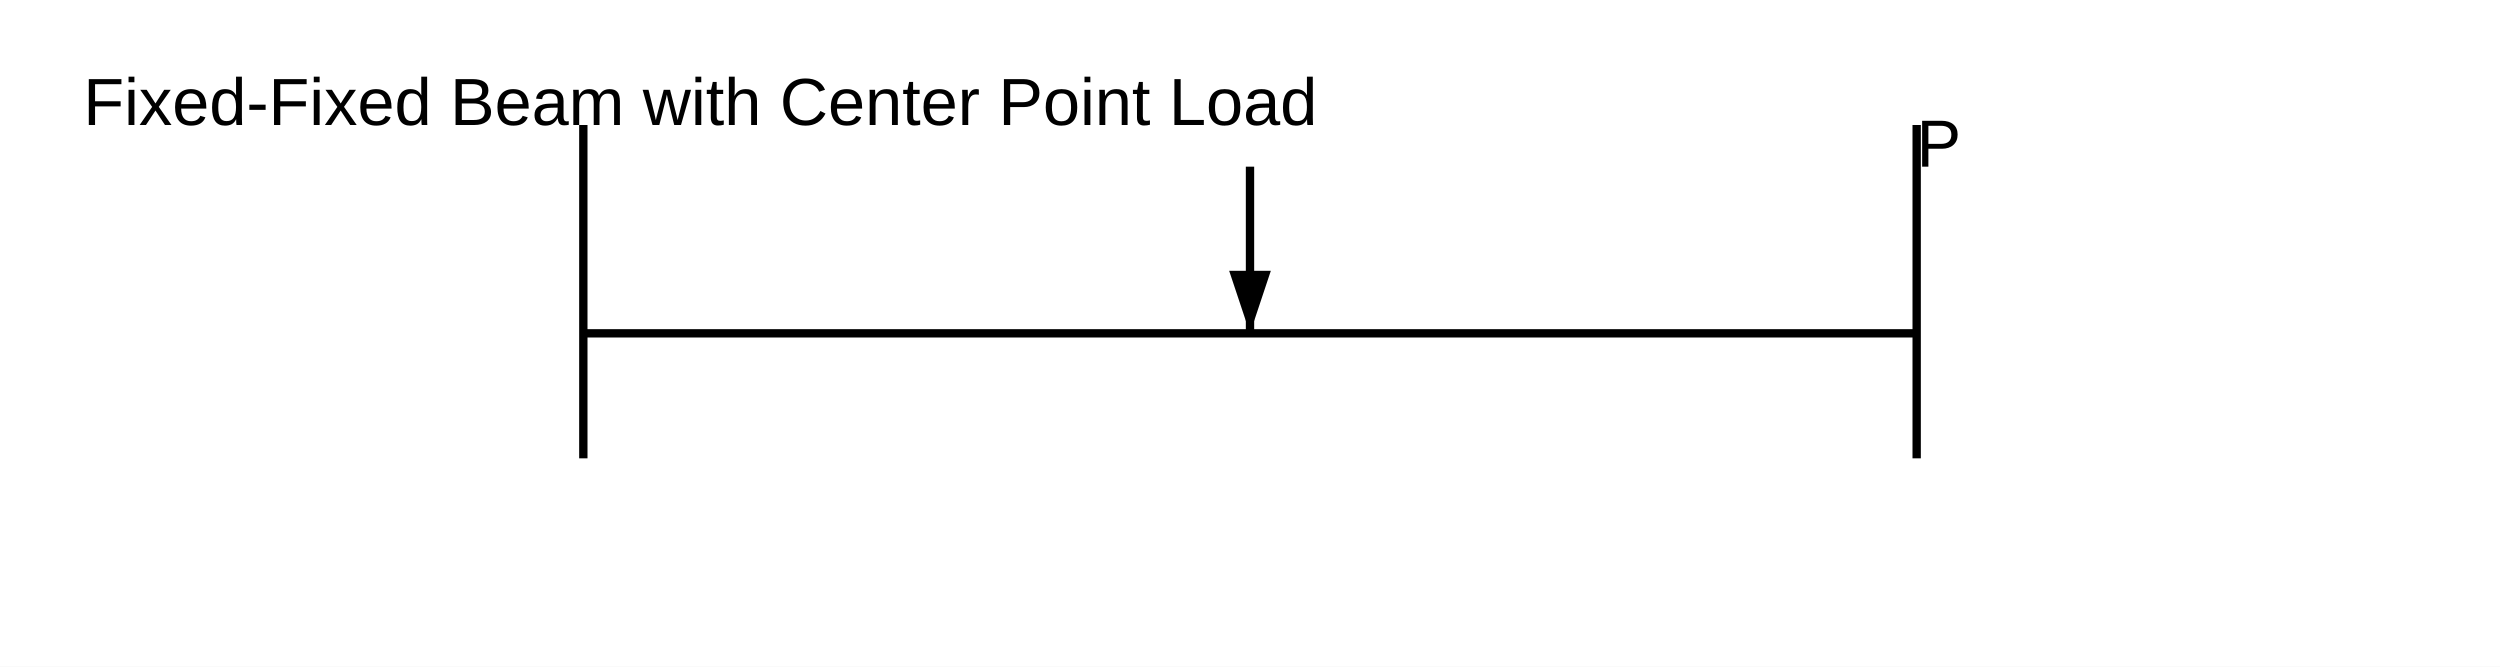
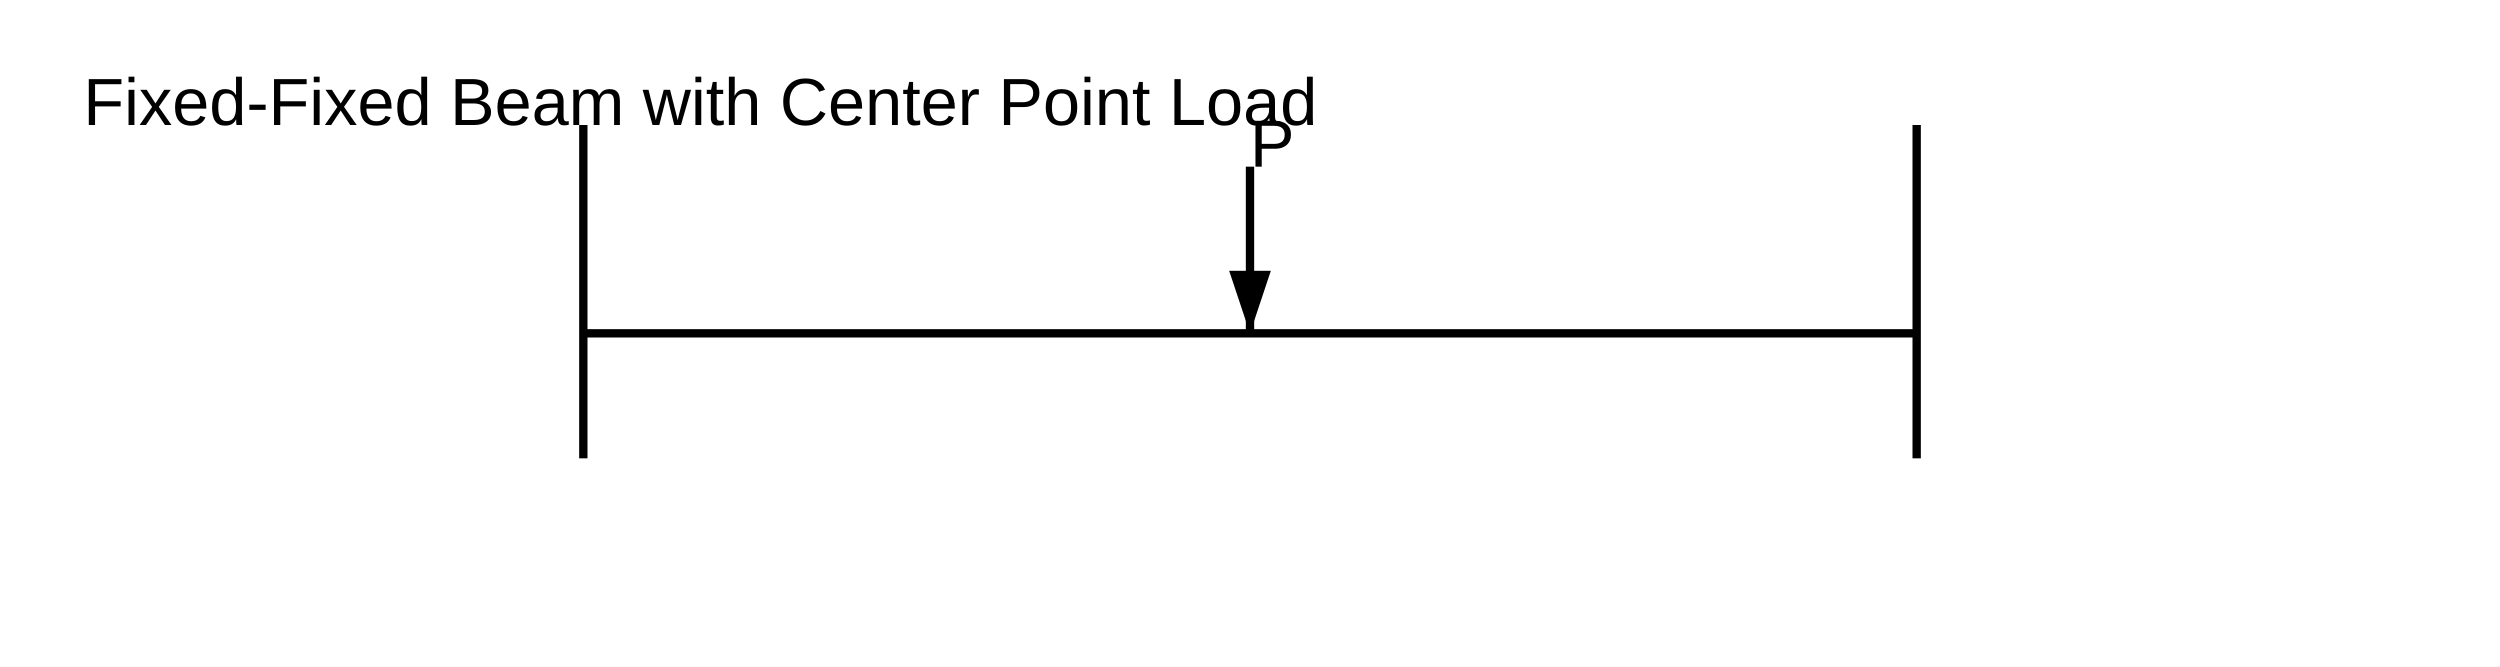
<svg xmlns="http://www.w3.org/2000/svg" width="600" height="160" viewBox="0 0 600 160">
  <style>
.line{stroke:black;stroke-width:2}
.text{font-family:Arial;font-size:16px}
</style>
  <rect width="100%" height="100%" fill="white" />
  <text x="20" y="30" class="text">Fixed-Fixed Beam with Center Point Load</text>
  <line x1="140" y1="30" x2="140" y2="110" class="line" />
  <line x1="140" y1="50" x2="125" y2="65" class="thin" />
  <line x1="140" y1="65" x2="125" y2="80" class="thin" />
  <line x1="140" y1="80" x2="125" y2="95" class="thin" />
  <line x1="460" y1="30" x2="460" y2="110" class="line" />
  <line x1="475" y1="50" x2="460" y2="65" class="thin" />
  <line x1="475" y1="65" x2="460" y2="80" class="thin" />
  <line x1="475" y1="80" x2="460" y2="95" class="thin" />
  <line x1="140" y1="80" x2="460" y2="80" class="line" />
  <line x1="300" y1="40" x2="300" y2="80" class="line" />
  <polygon points="295,65 305,65 300,80" fill="black" />
-   <text x="460" y="40" class="text">P</text>
+   <text x="300" y="40" class="text">P</text>
</svg>
